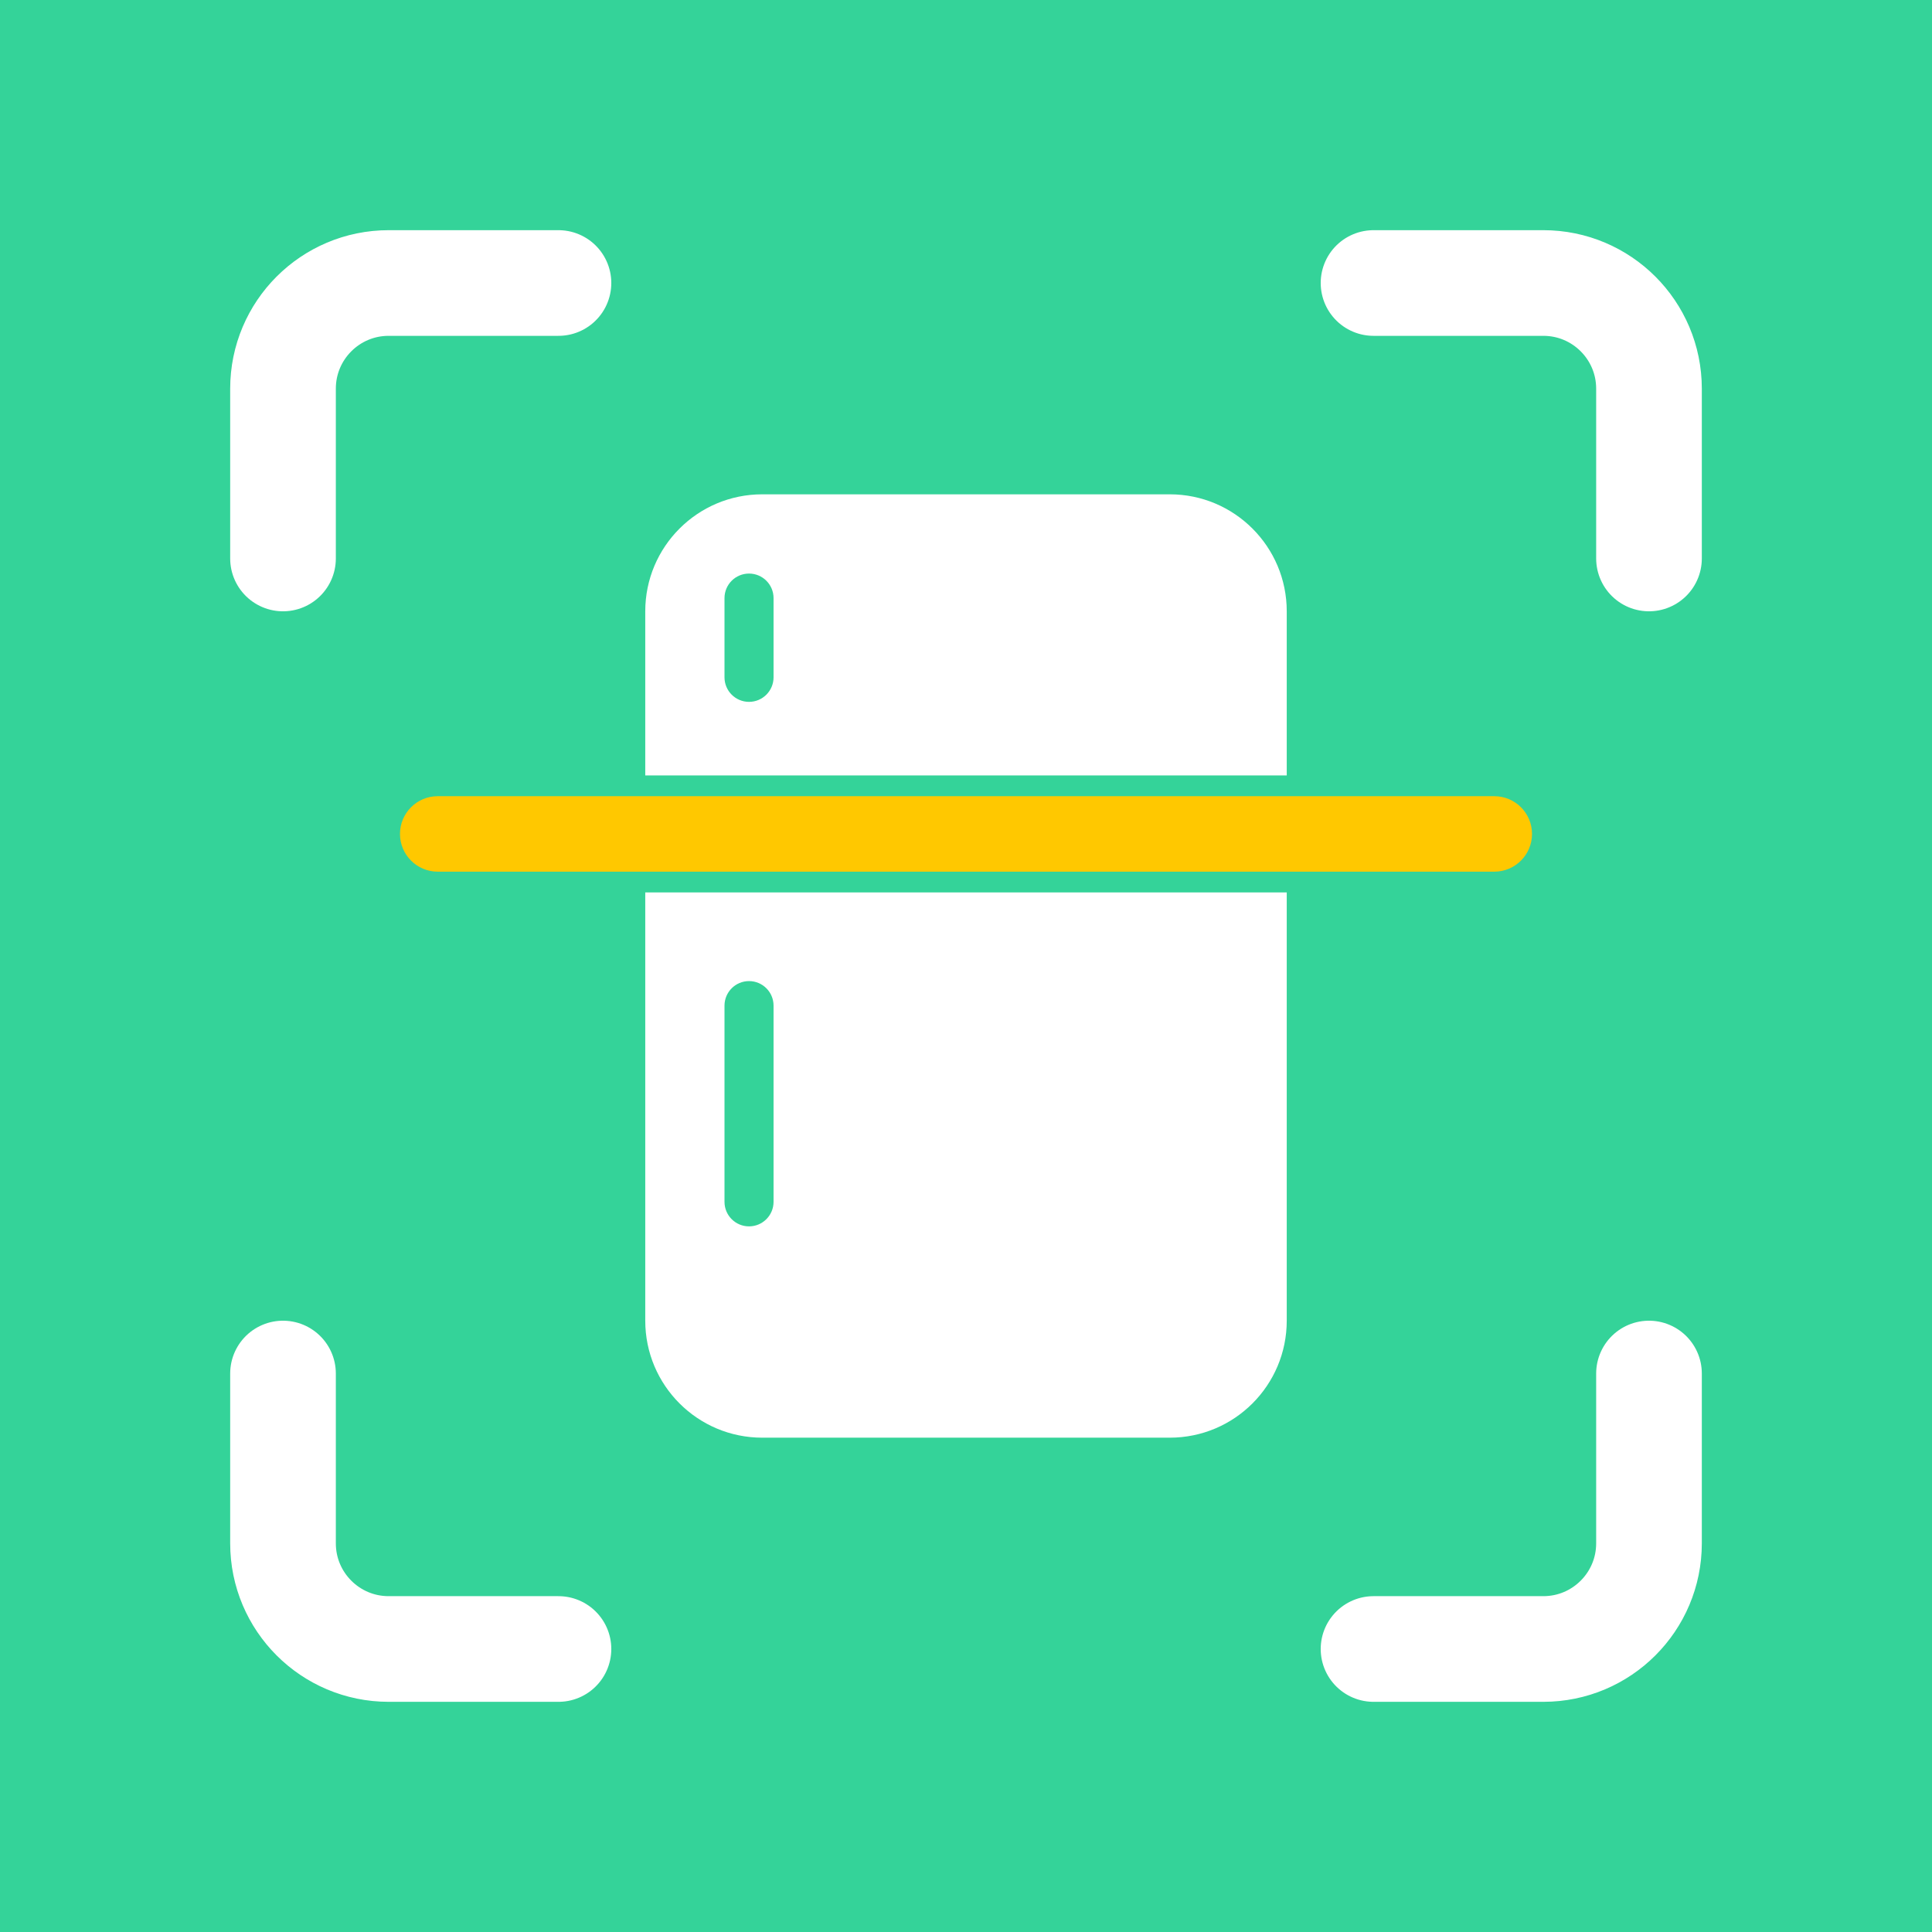
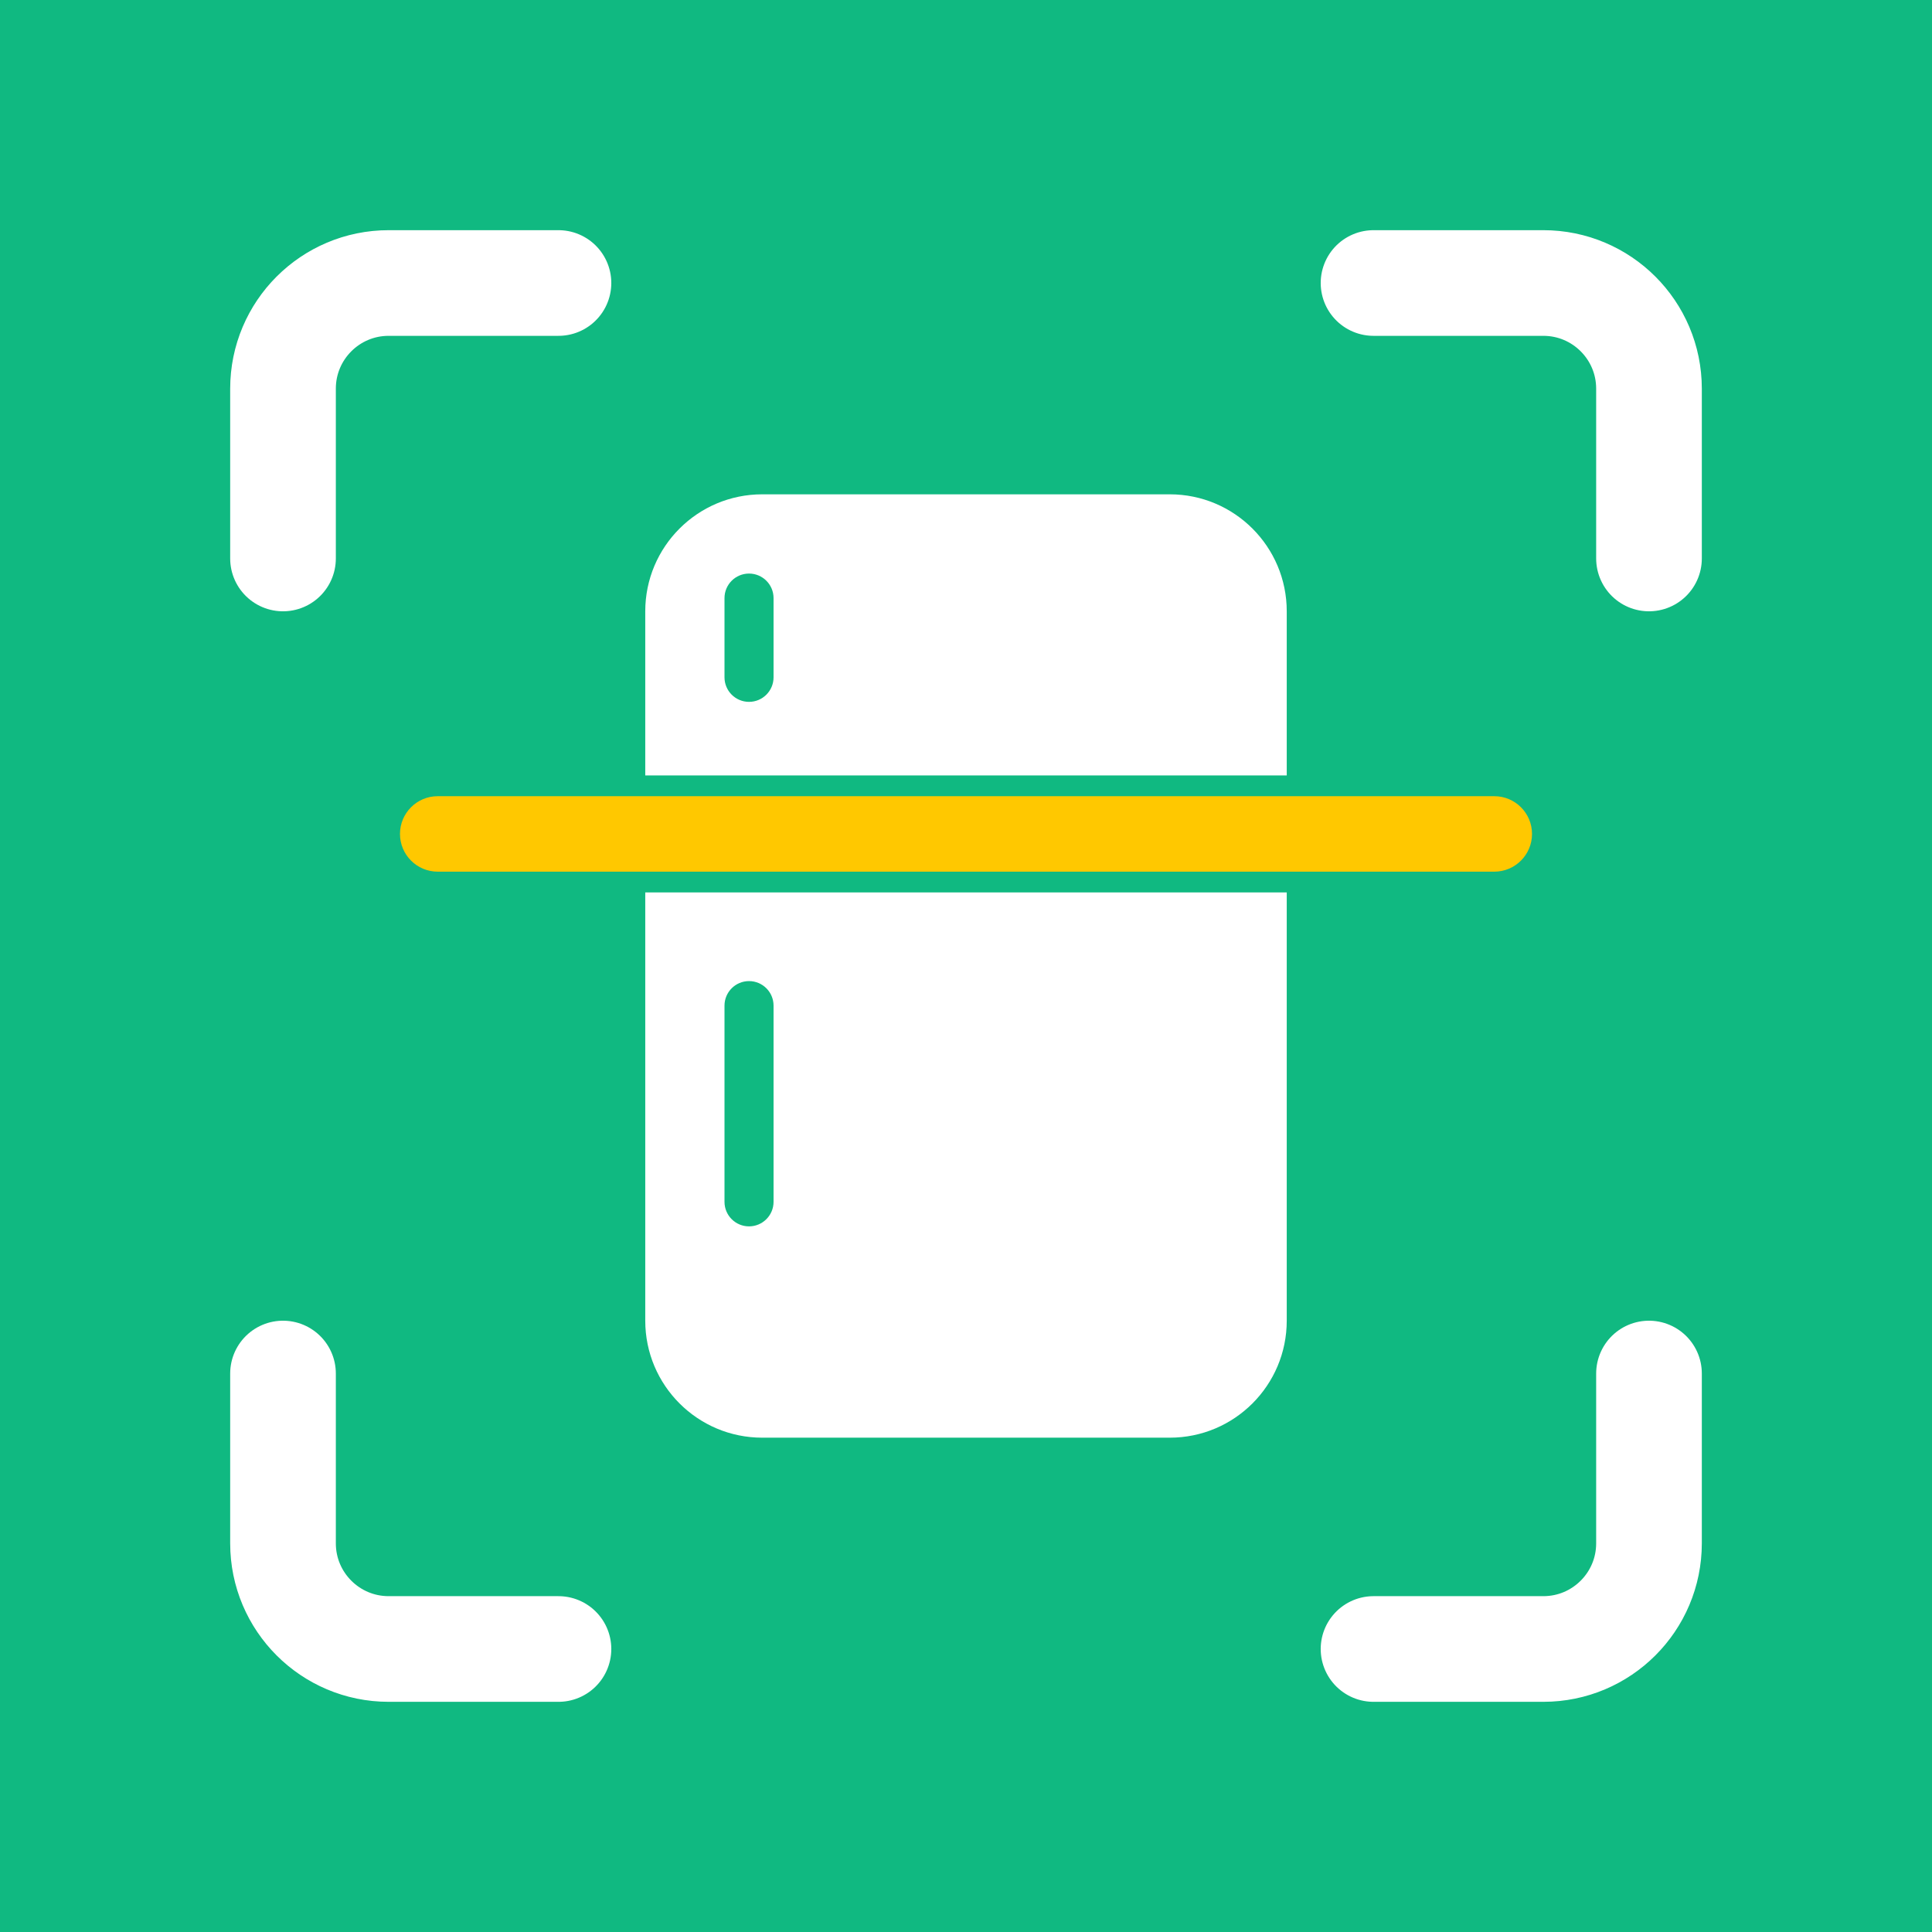
<svg xmlns="http://www.w3.org/2000/svg" viewBox="0 0 1024 1024" width="1024" height="1024">
  <defs>
    <mask id="cut" maskUnits="userSpaceOnUse" x="0" y="0" width="1024" height="1024">
      <rect width="1024" height="1024" fill="#fff" />
      <rect x="320" y="411" width="384" height="62" fill="#000" />
      <rect x="384" y="304" width="26" height="68" rx="13" fill="#000" />
      <rect x="384" y="520" width="26" height="130" rx="13" fill="#000" />
    </mask>
  </defs>
-   <rect width="1024" height="1024" fill="#34D399" />
+   <rect width="1024" height="1024" fill="#10B981" />
  <g fill="none" stroke="#FFFFFF" stroke-width="56" stroke-linecap="round" stroke-linejoin="round">
    <path d="M150 296V206A56 56 0 0 1 206 150H296" />
    <path d="M874 296V206A56 56 0 0 0 818 150H728" />
    <path d="M150 728V818A56 56 0 0 0 206 874H296" />
    <path d="M874 728V818A56 56 0 0 1 818 874H728" />
  </g>
  <rect x="342" y="262" width="340" height="500" rx="62" fill="#FFFFFF" mask="url(#cut)" />
  <rect x="212" y="422" width="600" height="40" rx="20" fill="#FFC800" />
</svg>
